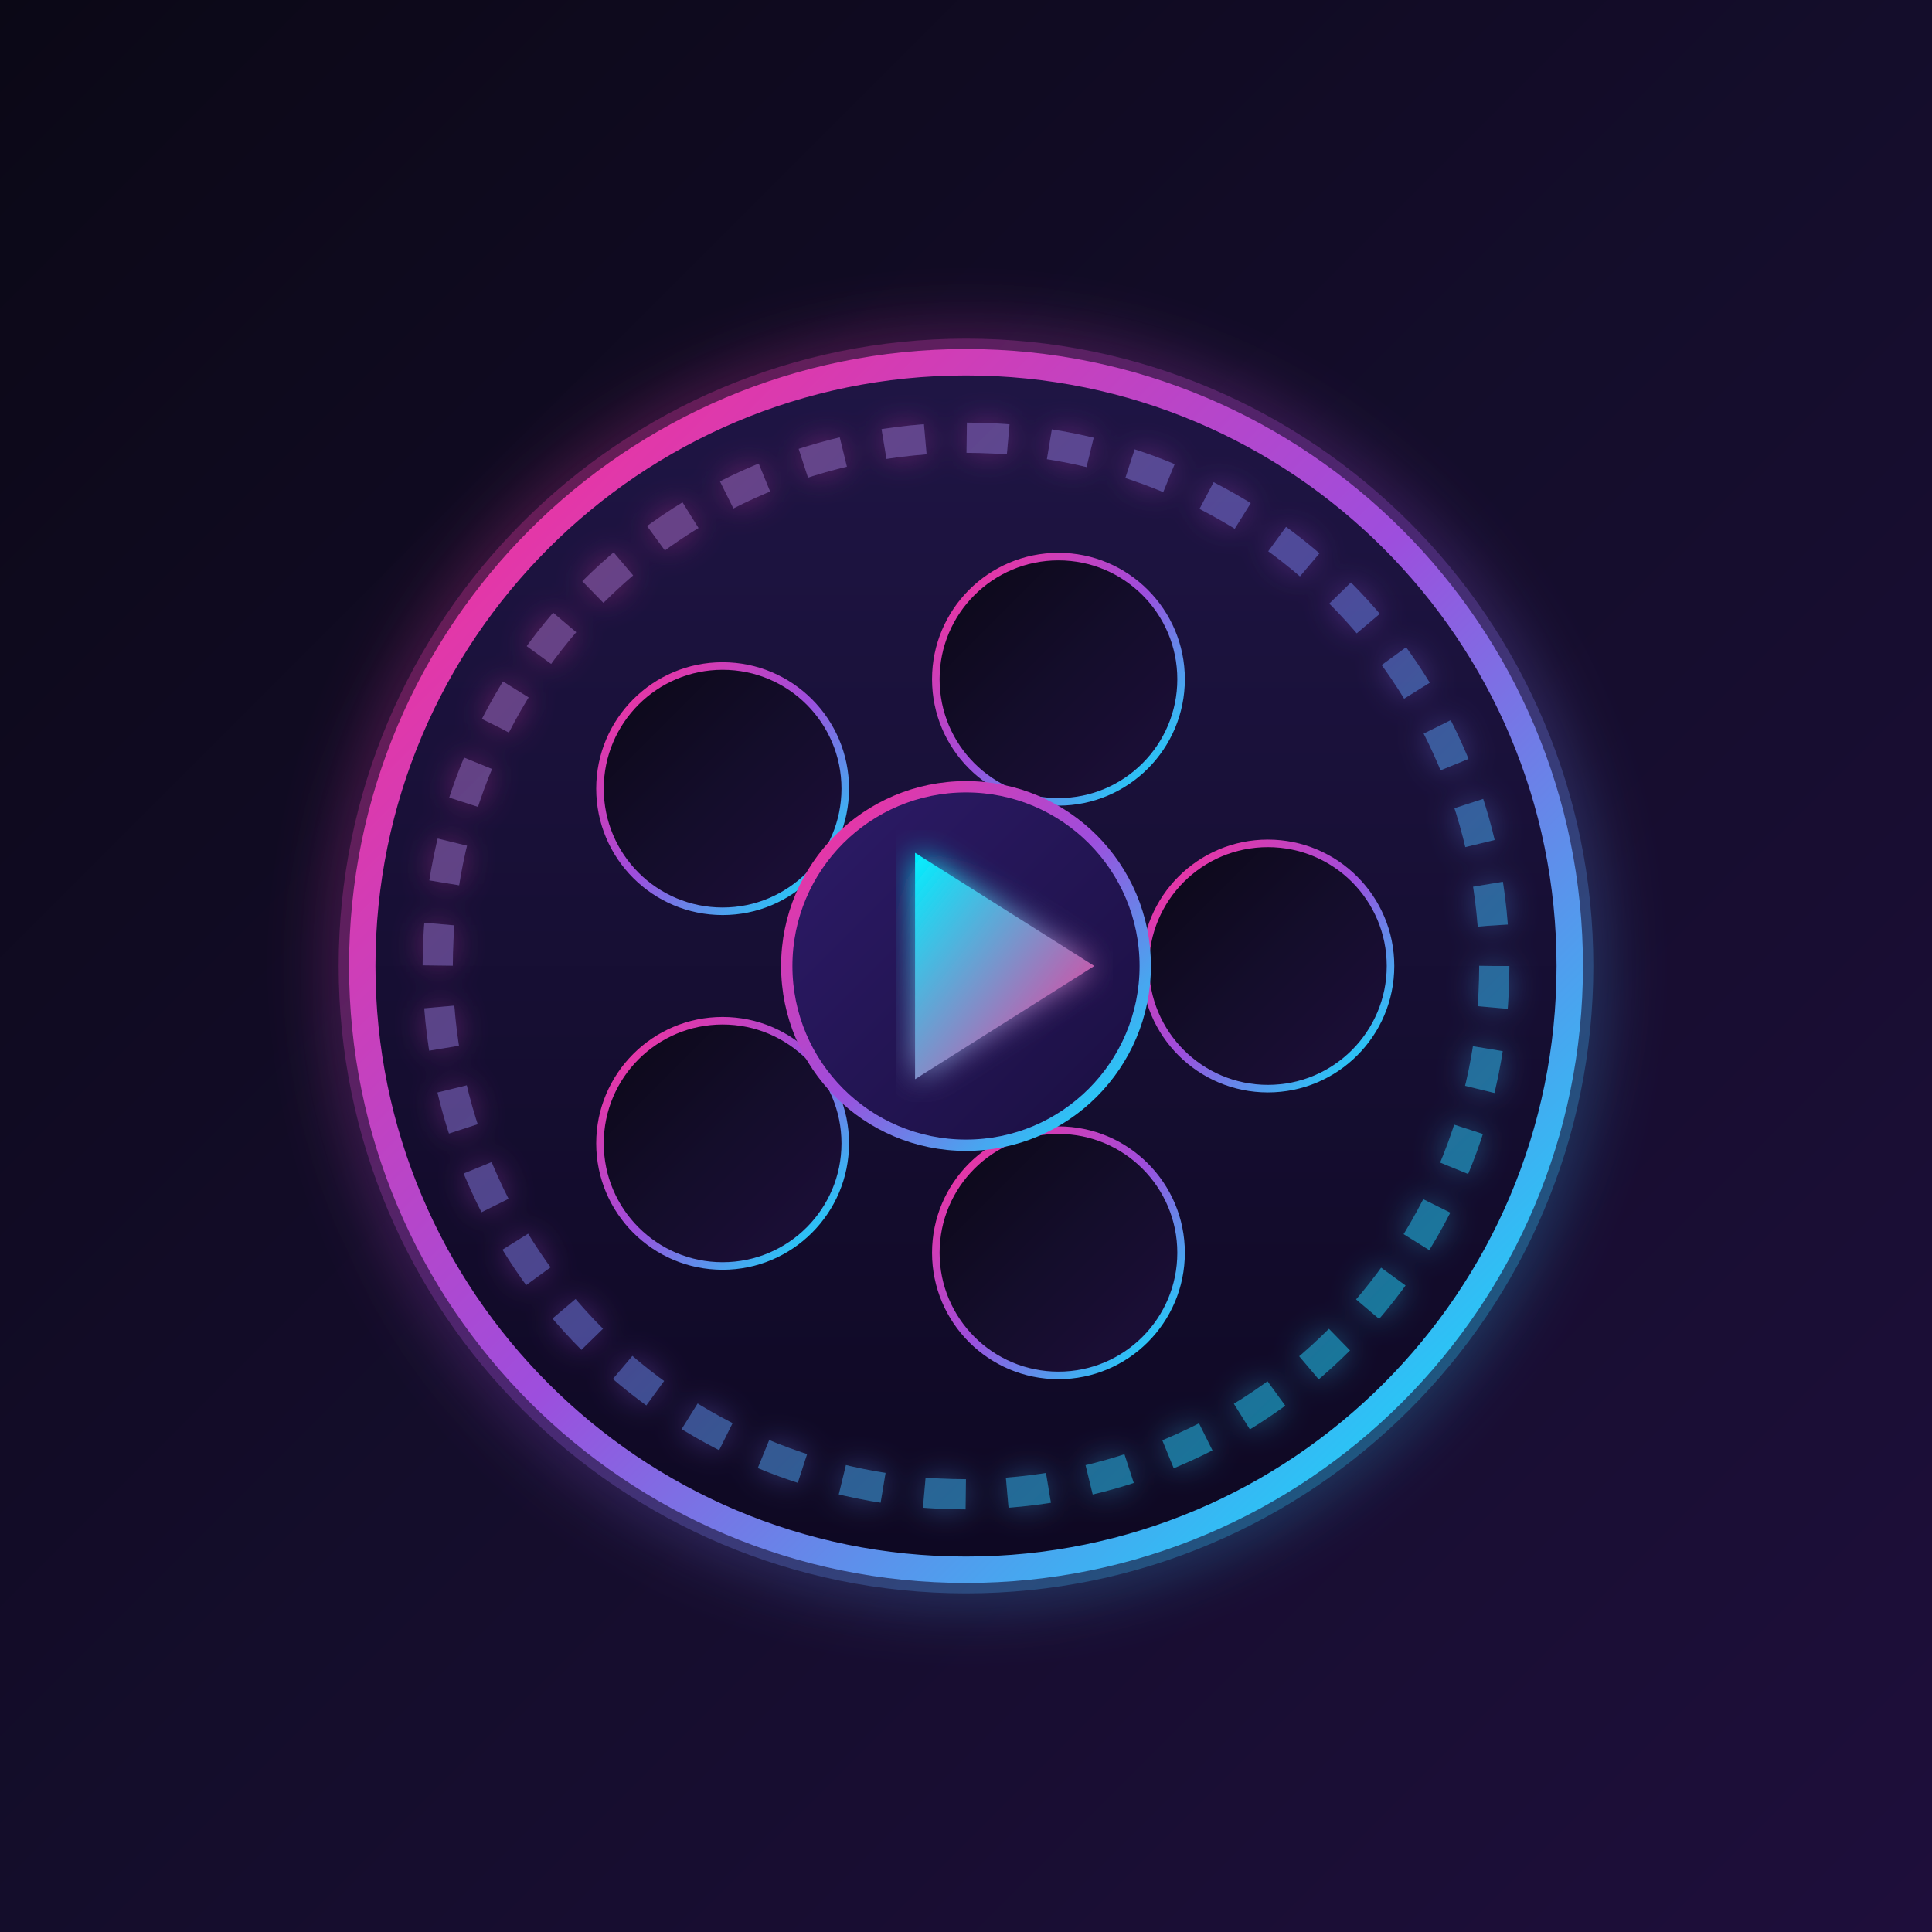
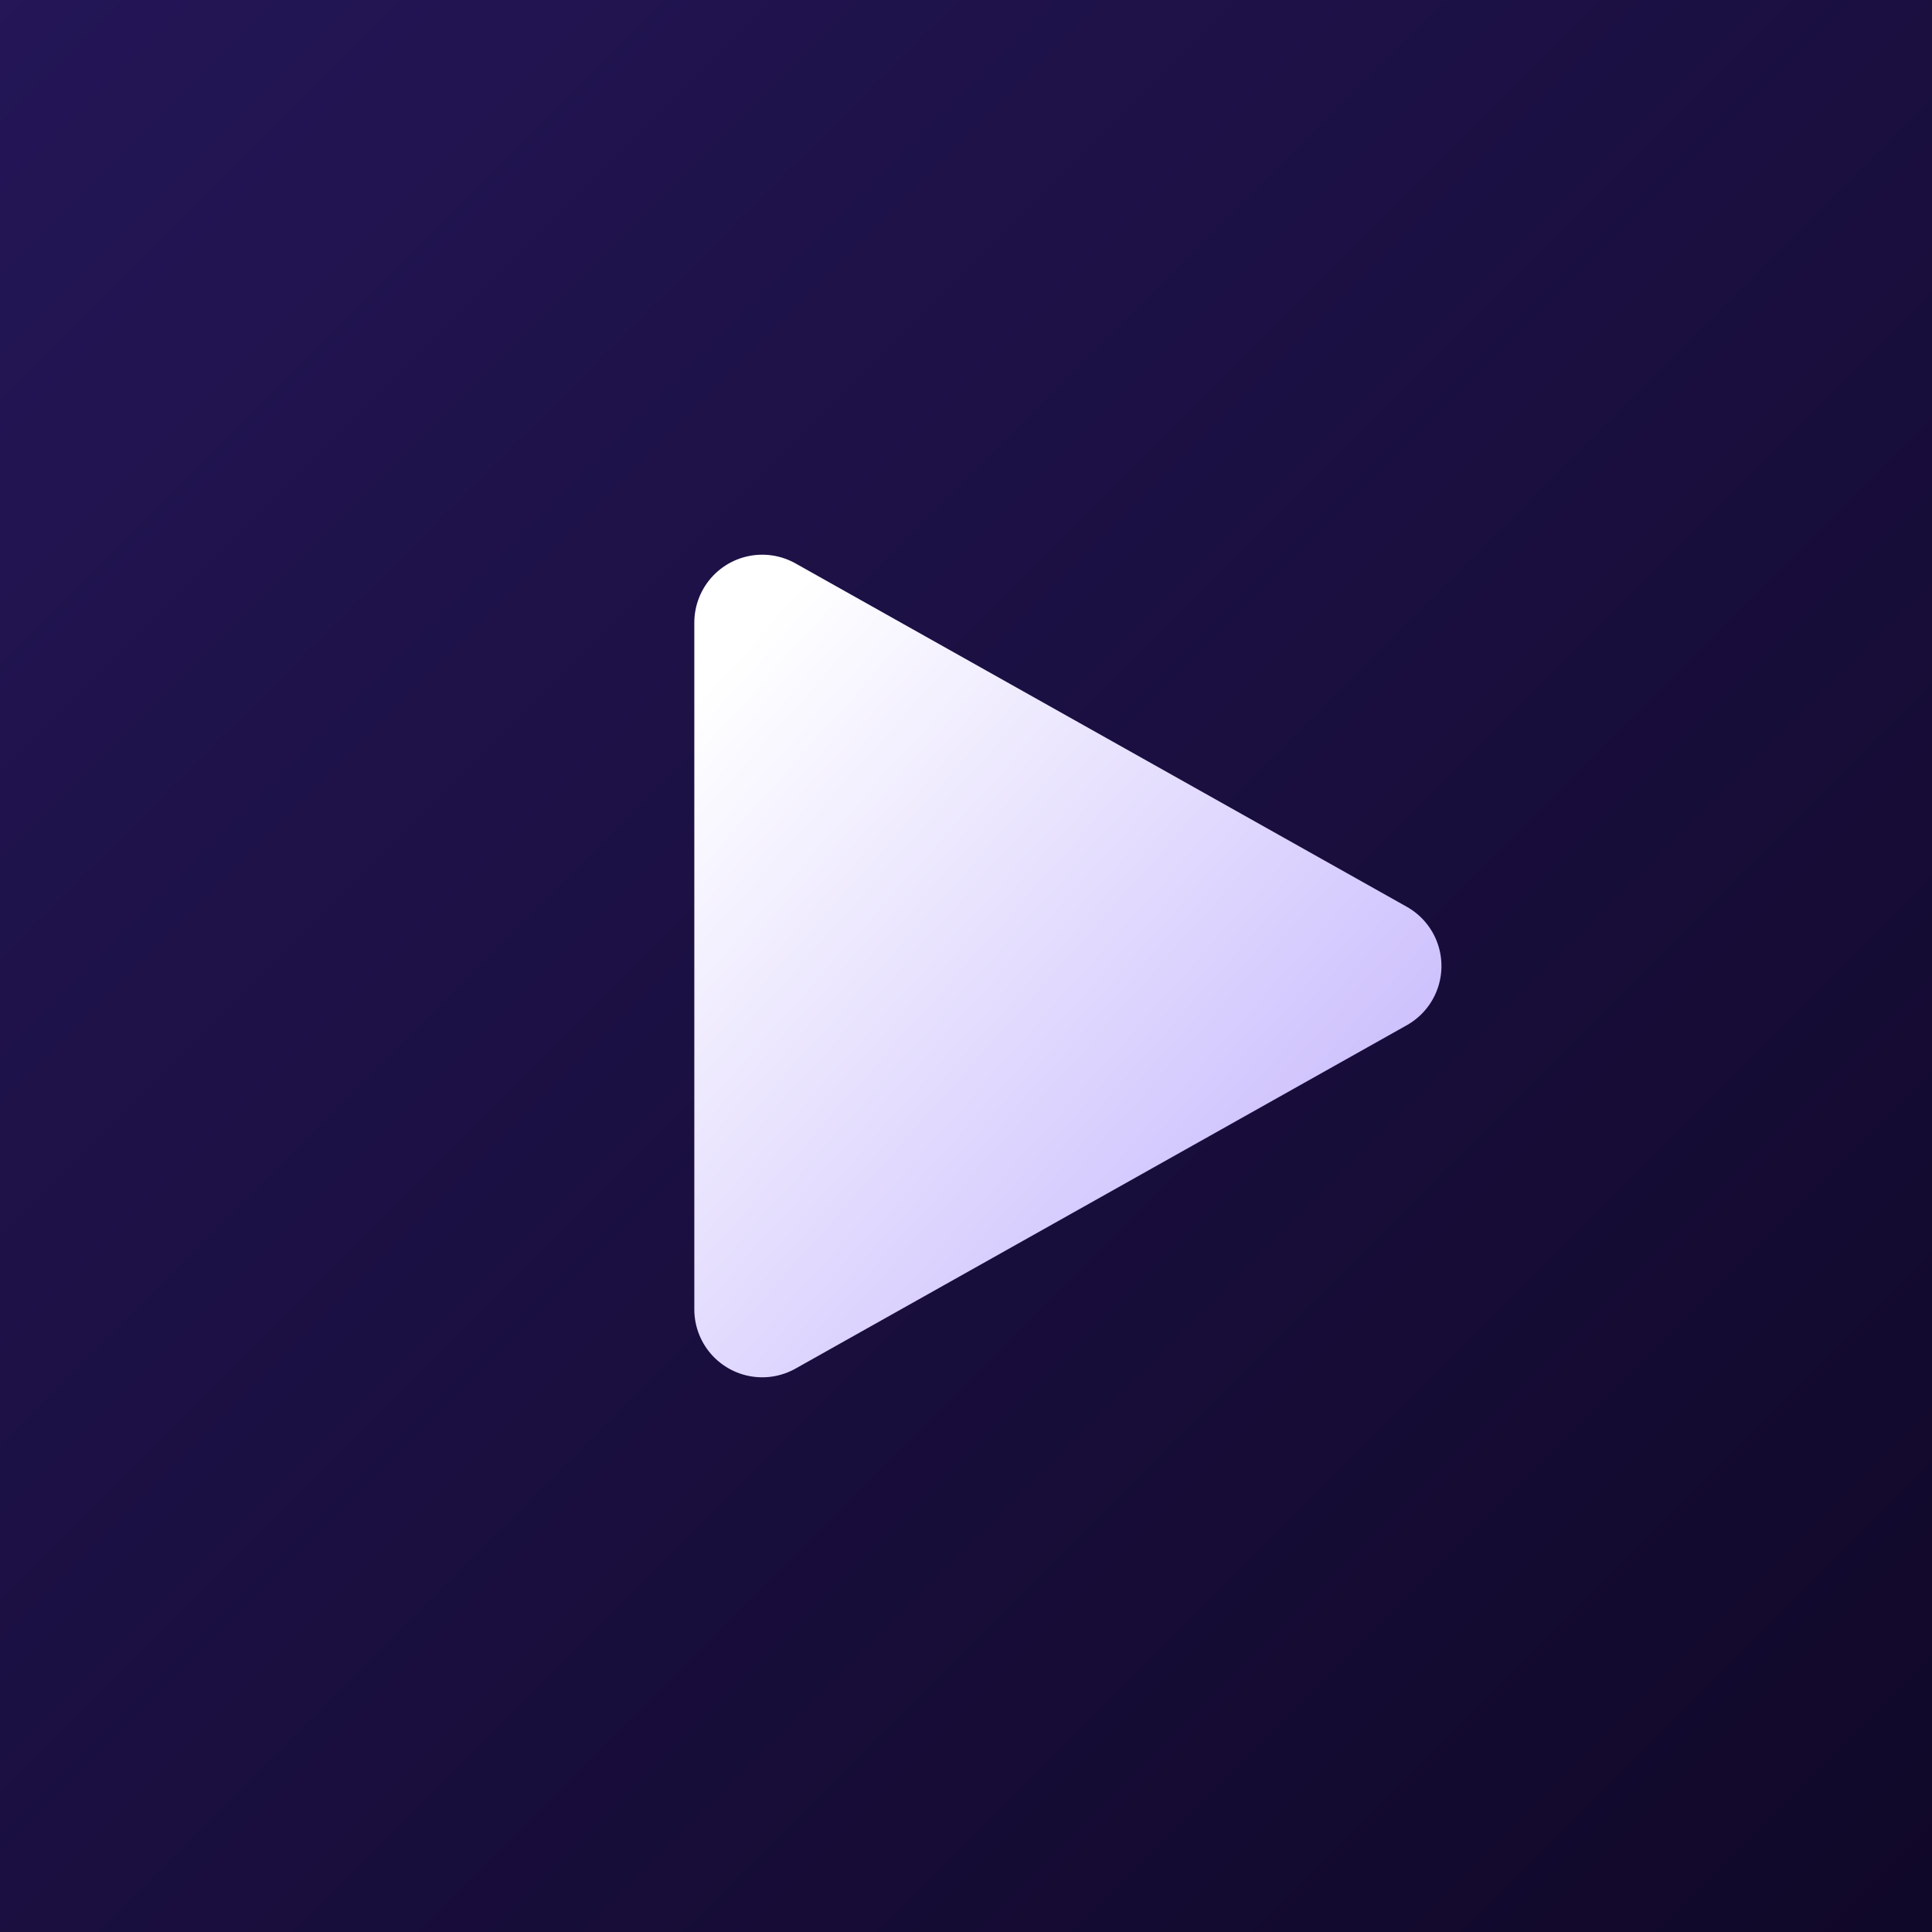
<svg xmlns="http://www.w3.org/2000/svg" viewBox="0 0 1024 1024" width="1024" height="1024">
  <defs>
-     <linearGradient id="bgGrad" x1="0%" y1="0%" x2="100%" y2="100%">
-       <stop offset="0%" stop-color="#0B0816" />
-       <stop offset="50%" stop-color="#140D2B" />
-       <stop offset="100%" stop-color="#1E0E3B" />
+     <linearGradient id="bg" x1="0%" y1="0%" x2="100%" y2="100%">
+       <stop offset="0%" stop-color="#241657" />
+       <stop offset="100%" stop-color="#100828" />
    </linearGradient>
-     <linearGradient id="borderGrad" x1="0%" y1="0%" x2="100%" y2="100%">
-       <stop offset="0%" stop-color="#FF2E93" />
-       <stop offset="50%" stop-color="#9D4EDD" />
-       <stop offset="100%" stop-color="#00F0FF" />
+     <linearGradient id="play" x1="0%" y1="0%" x2="100%" y2="100%">
+       <stop offset="0%" stop-color="#FFFFFF" />
+       <stop offset="100%" stop-color="#C4B5FD" />
    </linearGradient>
-     <linearGradient id="reelInnerGrad" x1="0%" y1="0%" x2="0%" y2="100%">
-       <stop offset="0%" stop-color="#1F1545" />
-       <stop offset="100%" stop-color="#0E0822" />
-     </linearGradient>
-     <linearGradient id="hubGrad" x1="0%" y1="0%" x2="100%" y2="100%">
-       <stop offset="0%" stop-color="#2D1B69" />
-       <stop offset="100%" stop-color="#1A0F40" />
-     </linearGradient>
-     <linearGradient id="playGrad" x1="0%" y1="0%" x2="100%" y2="100%">
-       <stop offset="0%" stop-color="#00F0FF" />
-       <stop offset="100%" stop-color="#FF2E93" />
-     </linearGradient>
-     <filter id="glow" x="-30%" y="-30%" width="160%" height="160%">
-       <feGaussianBlur stdDeviation="18" result="blur" />
-       <feMerge>
-         <feMergeNode in="blur" />
-         <feMergeNode in="SourceGraphic" />
-       </feMerge>
-     </filter>
-     <filter id="subtleGlow" x="-10%" y="-10%" width="120%" height="120%">
-       <feGaussianBlur stdDeviation="8" result="blur" />
-       <feMerge>
-         <feMergeNode in="blur" />
-         <feMergeNode in="SourceGraphic" />
-       </feMerge>
-     </filter>
  </defs>
-   <rect width="1024" height="1024" rx="0" fill="url(#bgGrad)" />
-   <circle cx="512" cy="512" r="320" fill="none" stroke="url(#borderGrad)" stroke-width="25" filter="url(#glow)" opacity="0.4" />
-   <circle cx="512" cy="512" r="320" fill="url(#reelInnerGrad)" stroke="url(#borderGrad)" stroke-width="14" />
-   <circle cx="512" cy="512" r="280" fill="none" stroke="#00F0FF" stroke-width="16" stroke-dasharray="22, 22" opacity="0.25" />
-   <circle cx="512" cy="512" r="280" fill="none" stroke="url(#borderGrad)" stroke-width="16" stroke-dasharray="22, 22" opacity="0.4" filter="url(#subtleGlow)" />
-   <circle cx="672" cy="512" r="65" fill="url(#bgGrad)" stroke="url(#borderGrad)" stroke-width="4" />
-   <circle cx="561" cy="664" r="65" fill="url(#bgGrad)" stroke="url(#borderGrad)" stroke-width="4" />
-   <circle cx="383" cy="606" r="65" fill="url(#bgGrad)" stroke="url(#borderGrad)" stroke-width="4" />
-   <circle cx="383" cy="418" r="65" fill="url(#bgGrad)" stroke="url(#borderGrad)" stroke-width="4" />
-   <circle cx="561" cy="360" r="65" fill="url(#bgGrad)" stroke="url(#borderGrad)" stroke-width="4" />
-   <circle cx="512" cy="512" r="95" fill="url(#hubGrad)" stroke="url(#borderGrad)" stroke-width="6" />
-   <polygon points="485,452 485,572 580,512" fill="url(#playGrad)" filter="url(#subtleGlow)" />
+   <rect width="1024" height="1024" fill="url(#bg)" />
+   <polygon points="404,330 404,694 728,512" fill="url(#play)" stroke="url(#play)" stroke-width="72" stroke-linejoin="round" />
</svg>
